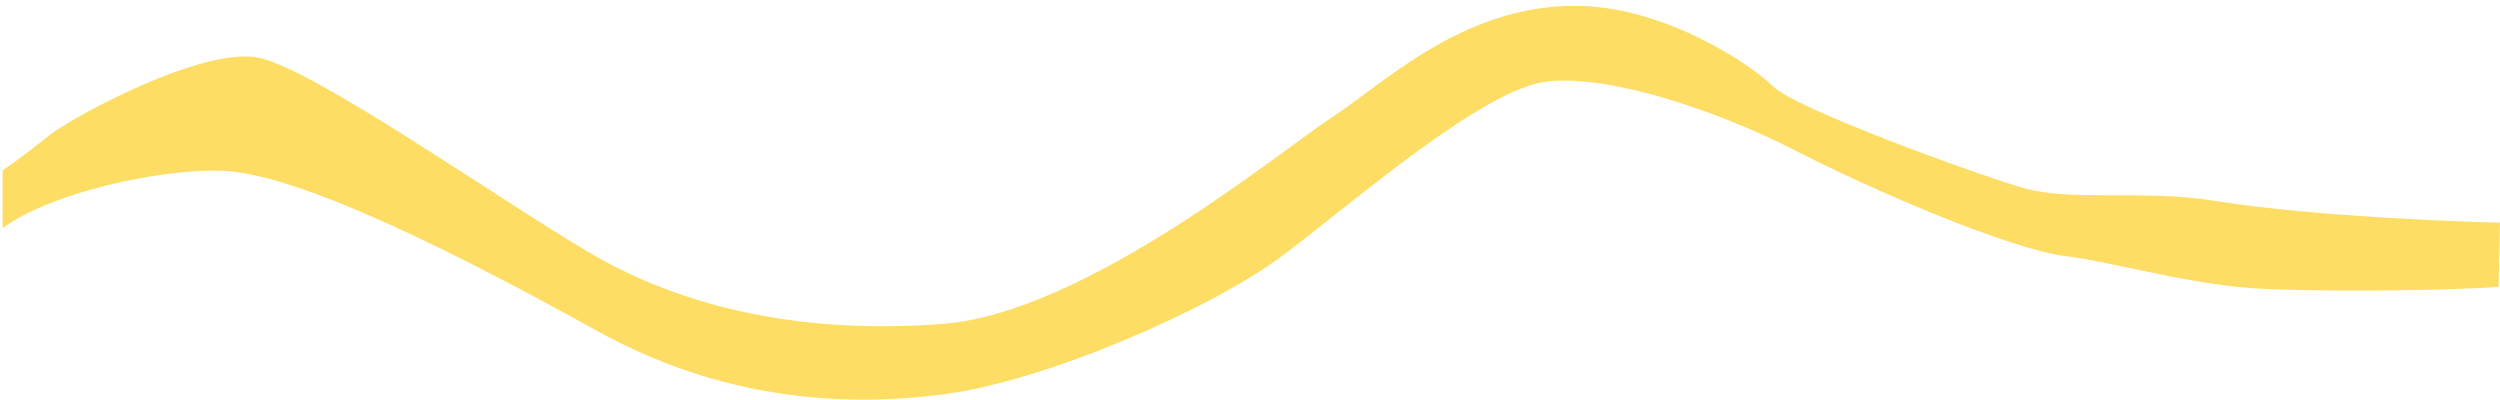
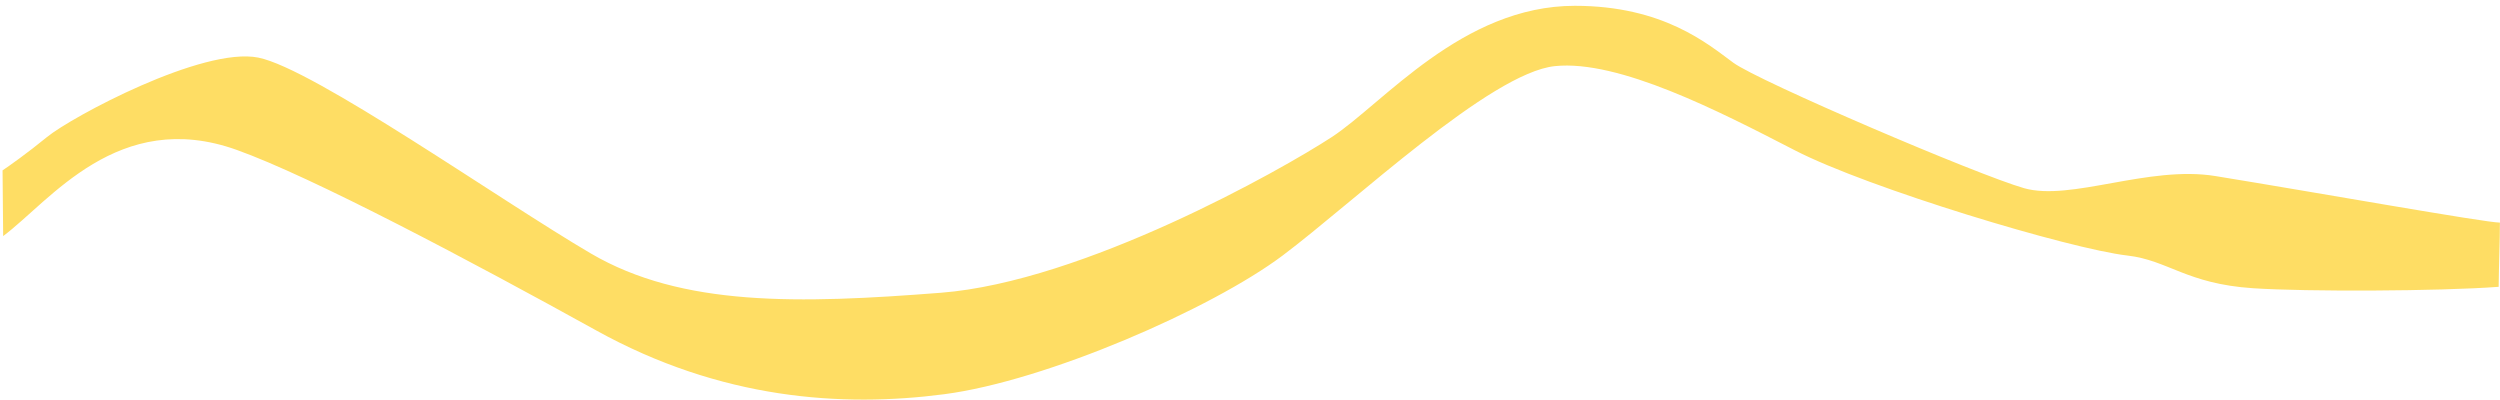
<svg xmlns="http://www.w3.org/2000/svg" width="319" height="51" viewBox="0 0 319 51" fill="none">
-   <path d="M28.223 21.785C20.051 21.558 6.285 24.672 0.326 29.117V21.74C1.177 21.172 3.504 19.526 6.001 17.483C9.122 14.929 25.864 5.931 32.958 7.35C40.052 8.769 63.768 25.538 75.402 32.348C87.036 39.158 102.196 42.738 120.356 41.319C138.517 39.9 163.488 19.186 170.014 14.929C176.541 10.673 186.577 0.741 200.944 0.741C212.264 0.741 223.409 8.189 226.246 11.026C229.084 13.864 252.304 22.307 258.263 24.01C264.222 25.712 273.838 24.205 282.356 25.593C295.588 27.749 317.128 28.404 318.988 28.404C318.988 30.636 318.855 33.924 318.828 36.599C311.166 37.167 294.301 37.233 287.491 36.779C278.978 36.211 269 33.315 263.797 32.715C256.419 31.864 238.4 24.01 229.036 19.186C219.672 14.362 205.773 9.528 197.544 10.379C189.315 11.23 172.742 25.797 163.662 32.607C154.581 39.417 133.522 48.602 120.469 50.304C107.416 52.007 91.98 50.967 76.09 42.17C60.199 33.374 38.438 22.069 28.223 21.785Z" fill="#FEDD64" />
+   <path d="M30.184 19.119C15.078 13.724 6.362 25.68 0.403 30.125L0.326 21.74C1.177 21.172 3.504 19.526 6.001 17.483C9.122 14.929 25.864 5.931 32.958 7.35C40.052 8.769 63.768 25.538 75.402 32.348C87.036 39.158 101.908 38.774 120.068 37.355C138.229 35.936 163.394 21.757 169.92 17.5C176.447 13.244 186.577 0.741 200.944 0.741C212.264 0.741 217.937 5.631 221.175 8.005C224.411 10.378 252.304 22.307 258.263 24.01C264.222 25.712 274.162 21.076 282.68 22.464C295.912 24.62 317.128 28.404 318.988 28.404C318.988 30.636 318.855 33.924 318.828 36.599C311.166 37.167 294.301 37.233 287.491 36.779C278.978 36.211 276.661 33.207 271.458 32.607C264.08 31.756 238.4 24.01 229.036 19.186L228.707 19.016C219.368 14.205 206.54 7.595 198.407 8.437C190.178 9.288 172.742 25.797 163.662 32.607C154.581 39.417 133.522 48.602 120.469 50.304C107.416 52.007 91.98 50.967 76.09 42.17C60.199 33.374 39.808 22.556 30.184 19.119Z" fill="#FEDD64" />
</svg>
